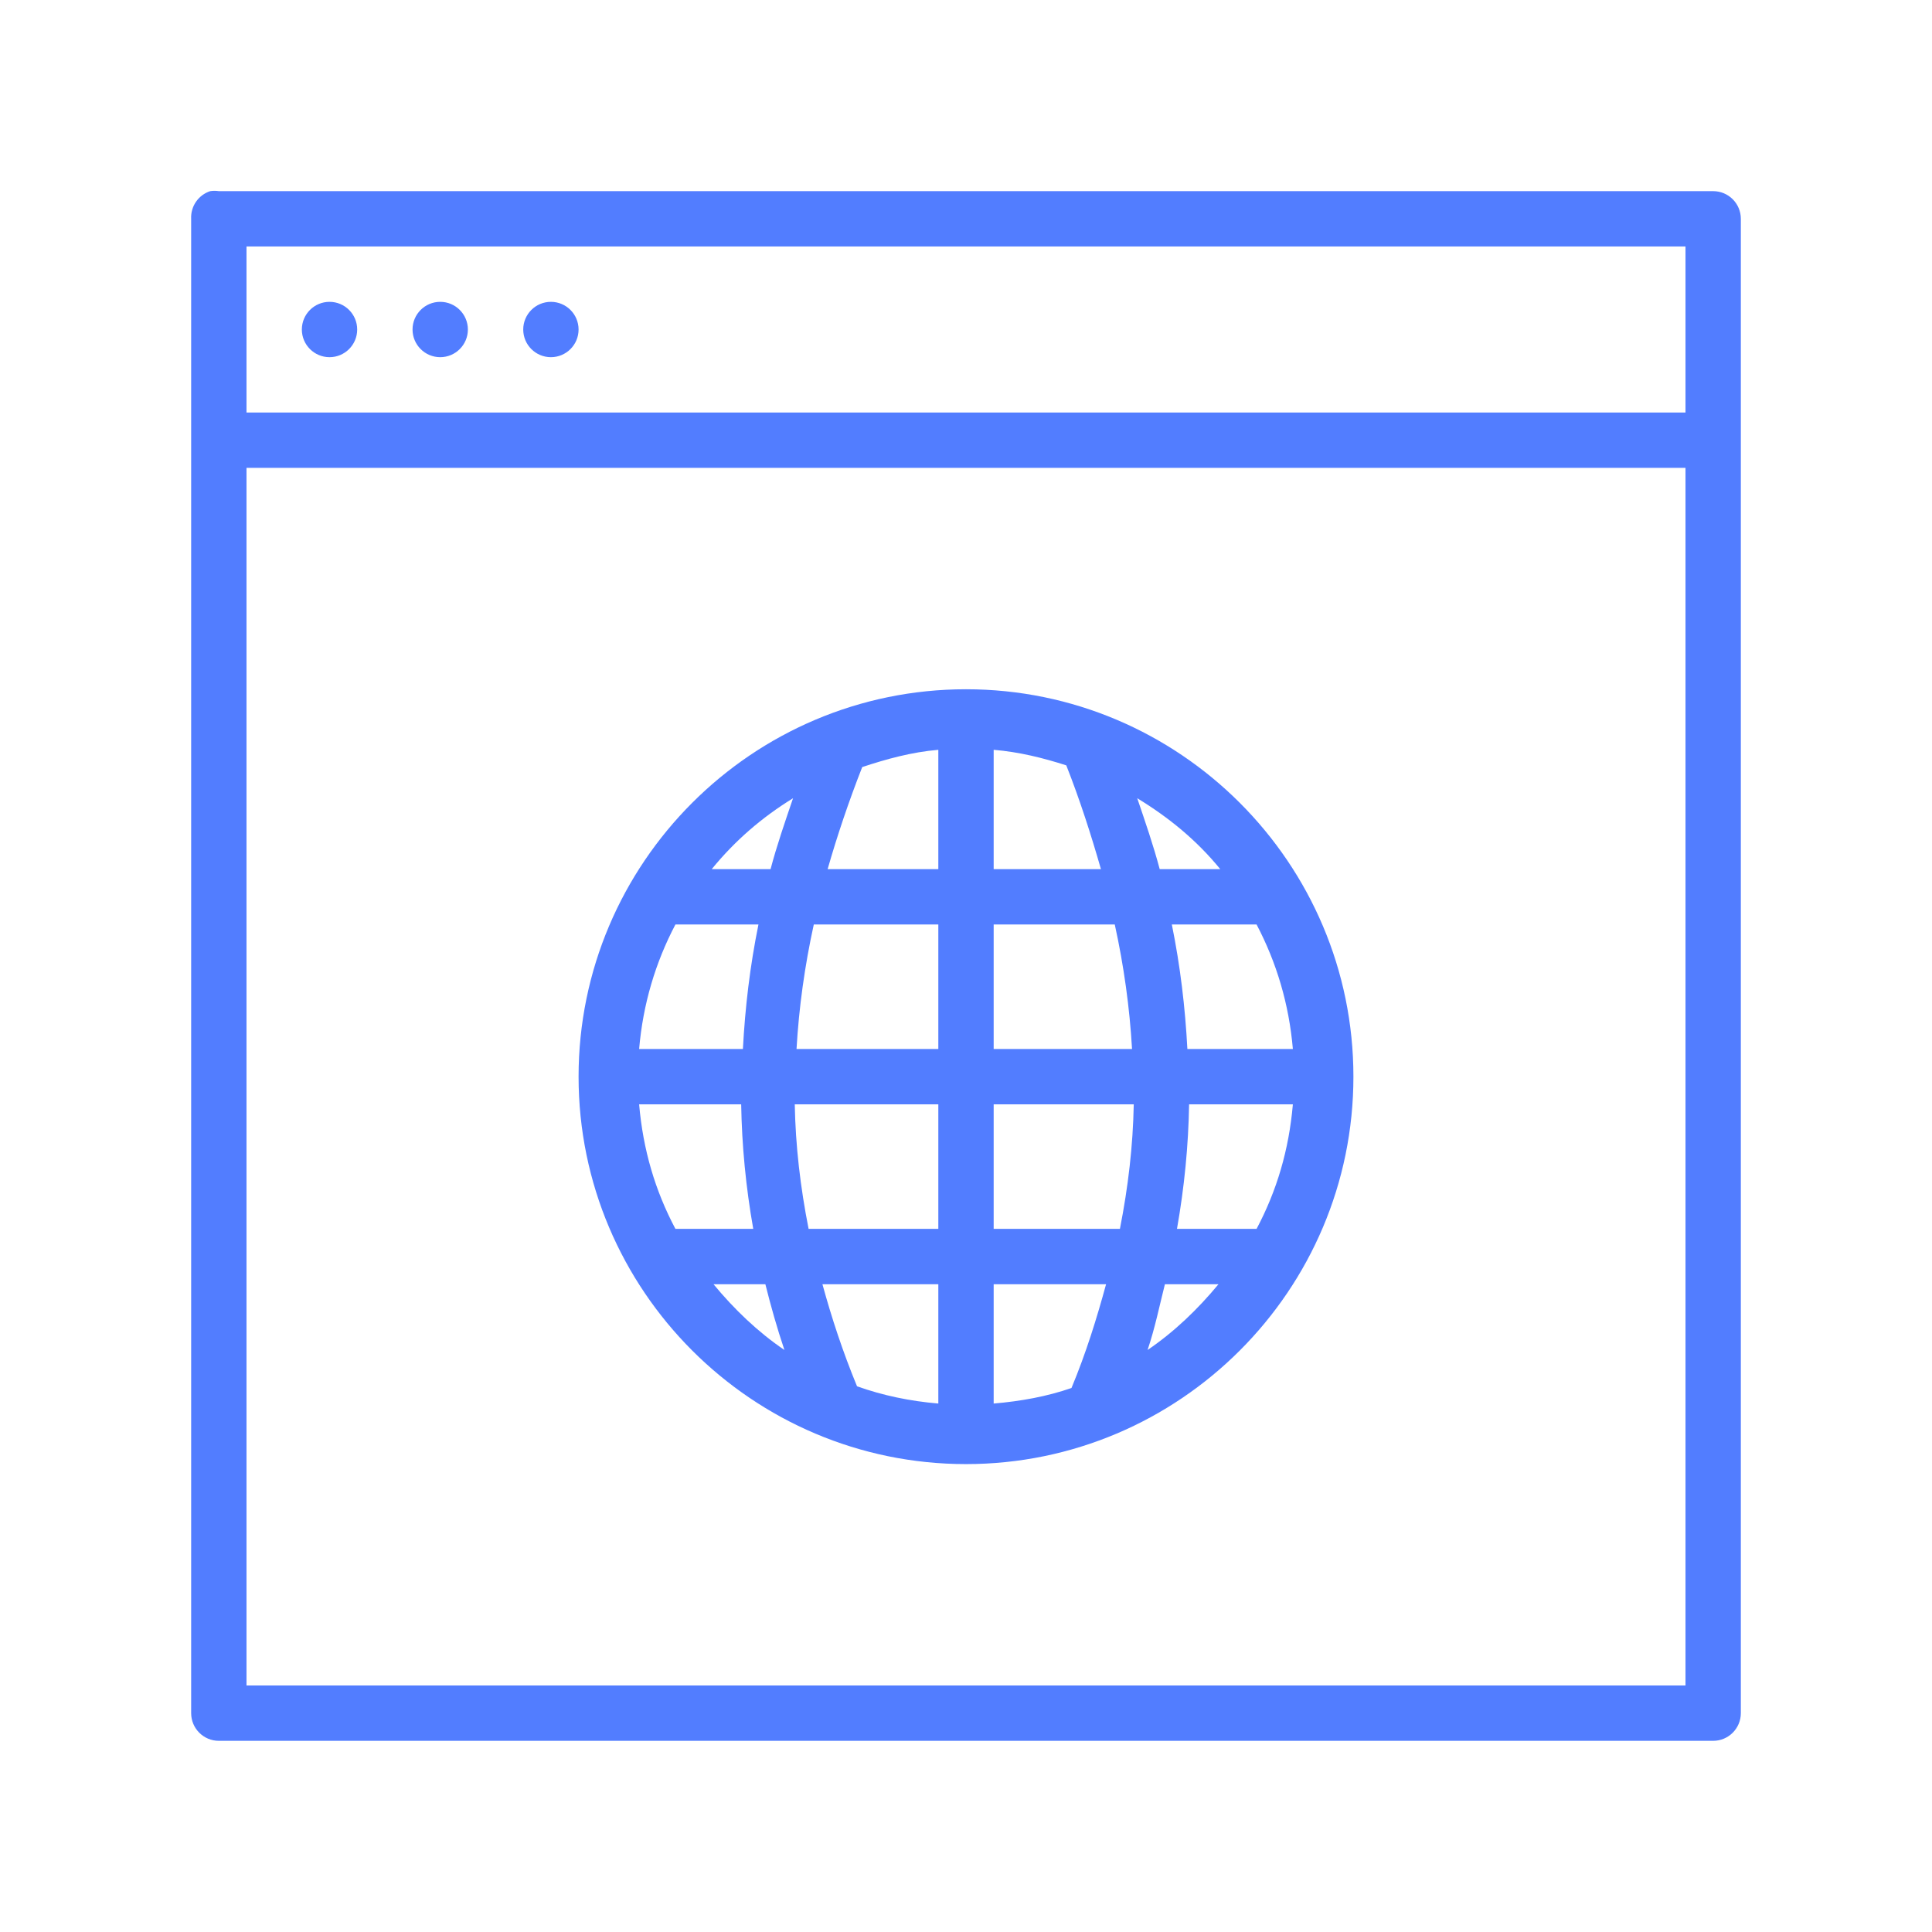
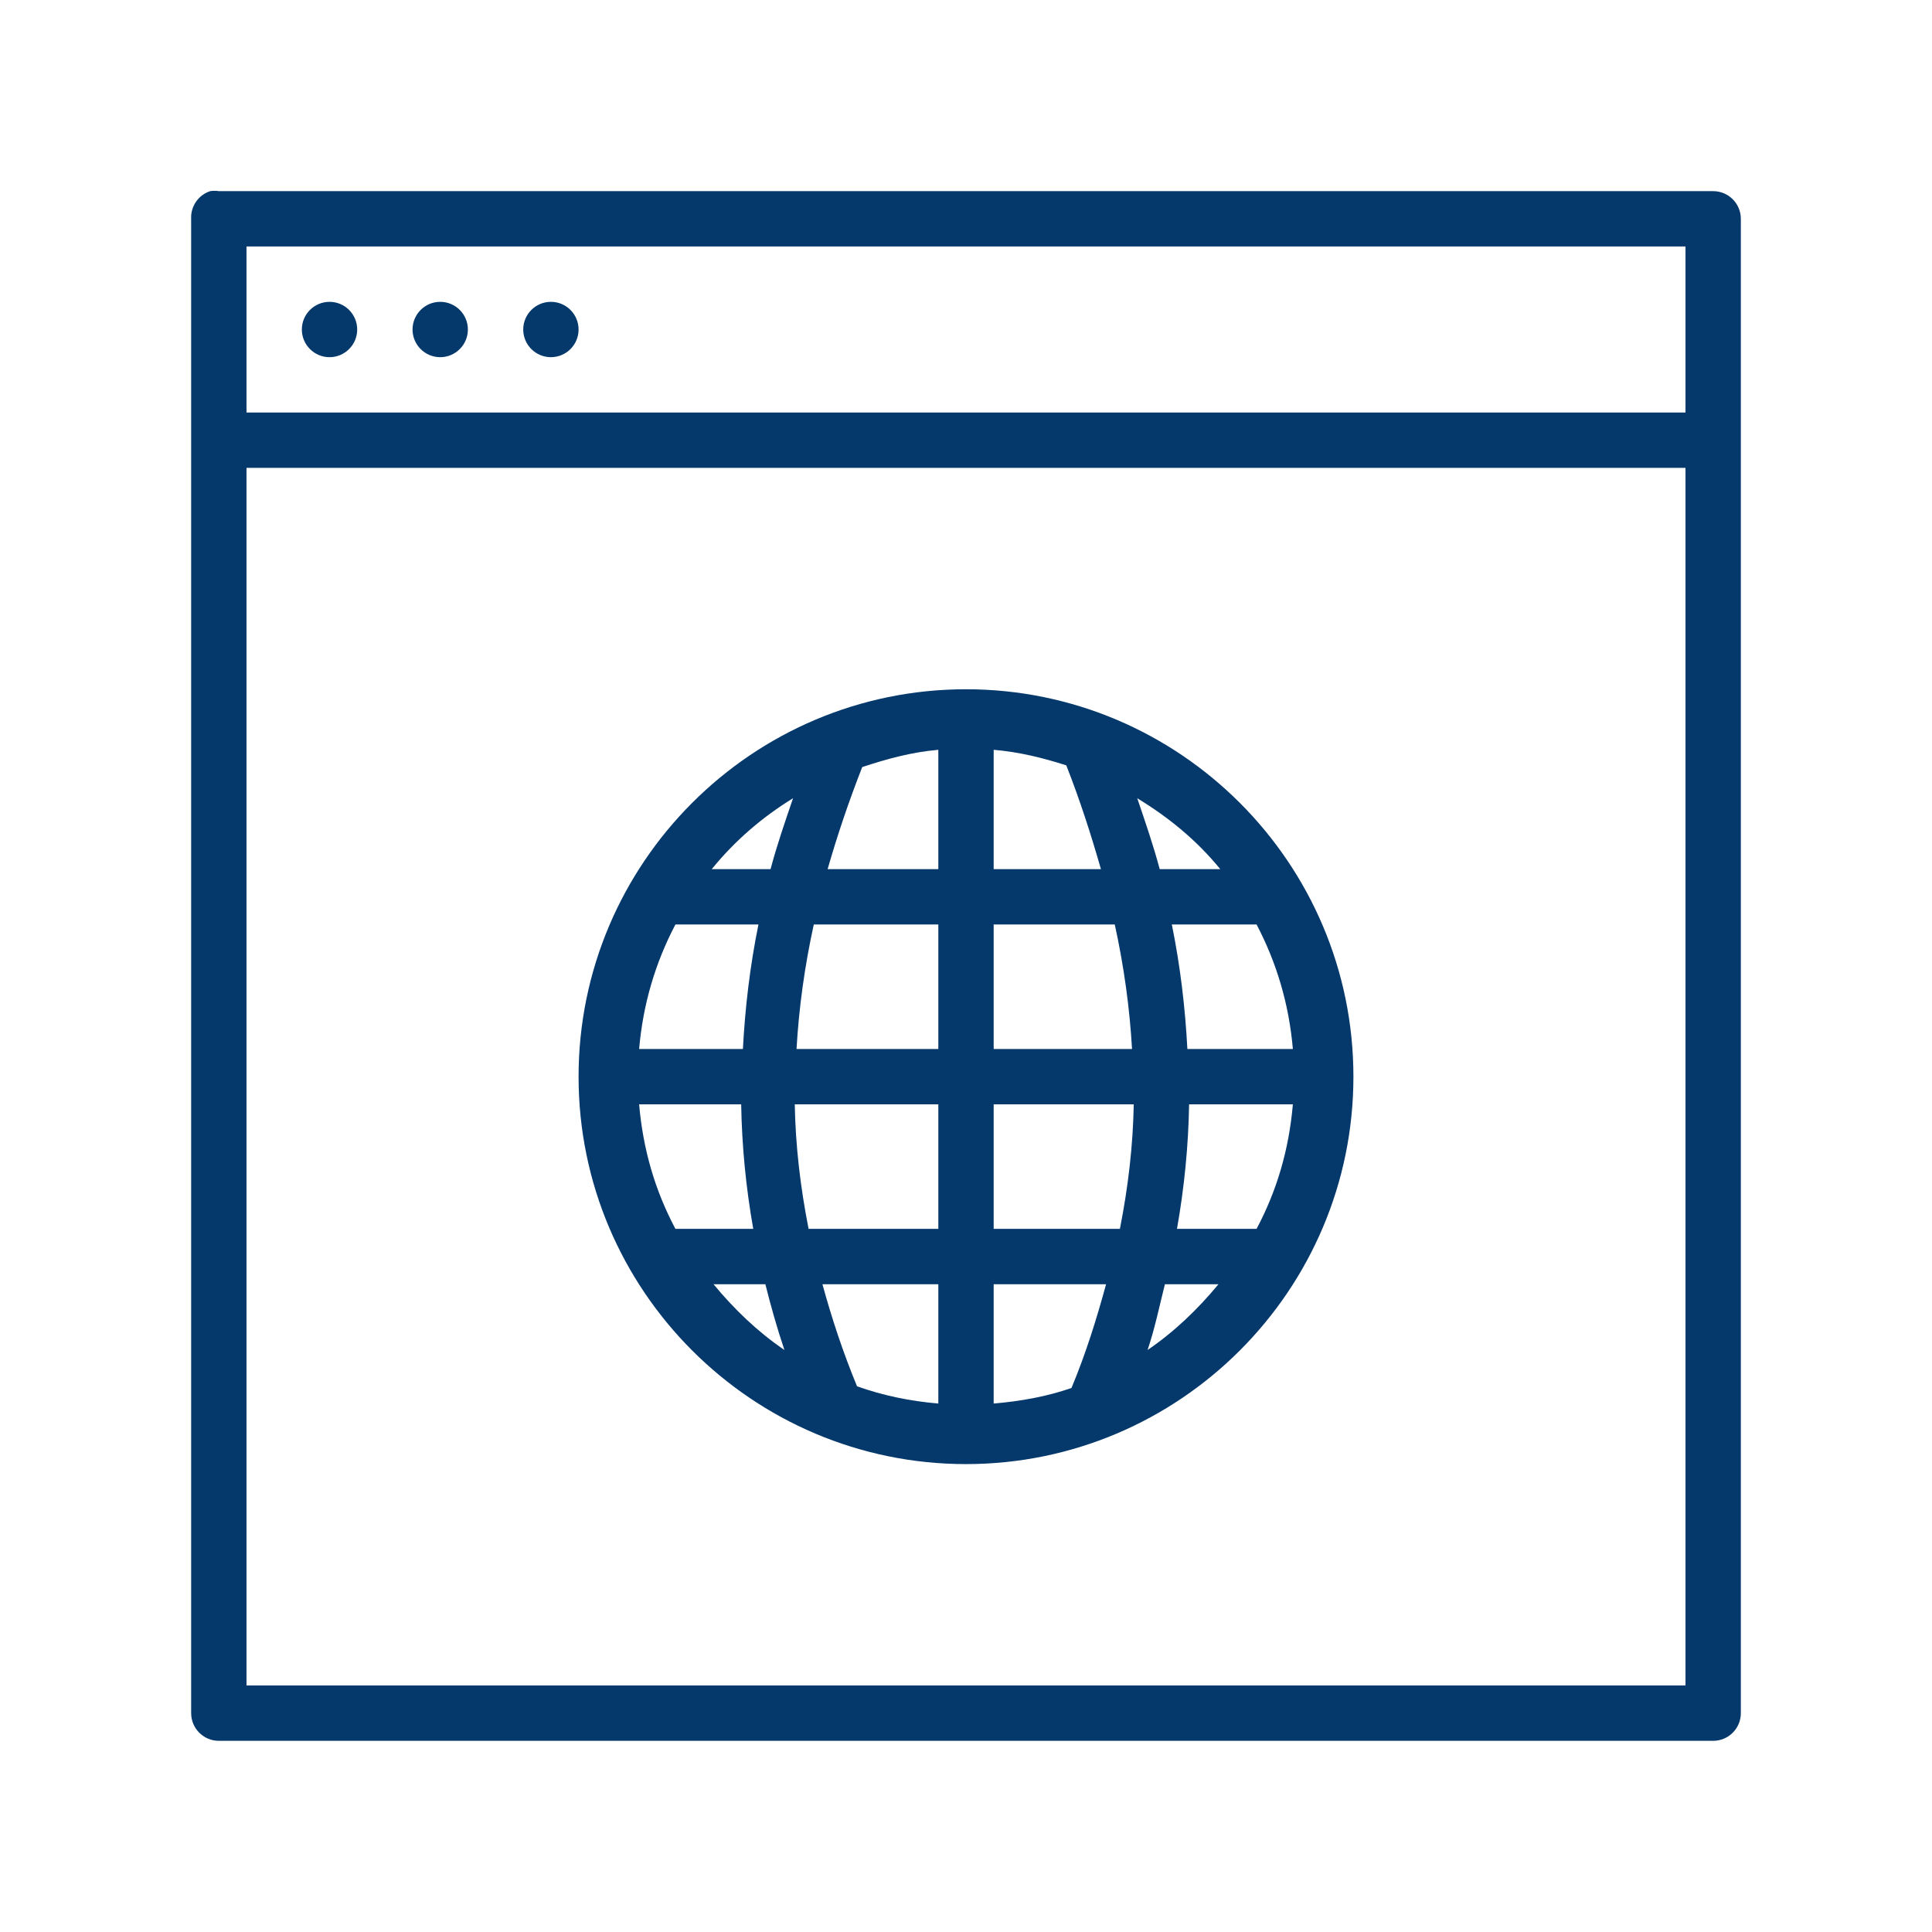
<svg xmlns="http://www.w3.org/2000/svg" id="SvgjsSvg1001" width="288" height="288" version="1.1">
  <defs id="SvgjsDefs1002" />
  <g id="SvgjsG1008" transform="matrix(0.9167,0,0,0.9167,11.99497,11.9929)">
    <svg width="288" height="288" viewBox="0 0 32 32">
-       <path d="M 2.344 2 A 0.5 0.5 0 0 0 2 2.5 L 2 29.5 A 0.5 0.5 0 0 0 2.5 30 L 29.5 30 A 0.5 0.5 0 0 0 30 29.5 L 30 8.969 L 30 2.5 A 0.5 0.5 0 0 0 29.5 2 L 2.5 2 A 0.5 0.5 0 0 0 2.344 2 z M 3 3 L 29 3 L 29 6 L 3 6 L 3 3 z M 4.5 4 C 4.224 4 4 4.224 4 4.5 C 4 4.776 4.224 5 4.5 5 C 4.776 5 5 4.776 5 4.5 C 5 4.224 4.776 4 4.5 4 z M 6.5 4 C 6.224 4 6 4.224 6 4.5 C 6 4.776 6.224 5 6.5 5 C 6.776 5 7 4.776 7 4.5 C 7 4.224 6.776 4 6.5 4 z M 8.5 4 C 8.224 4 8 4.224 8 4.5 C 8 4.776 8.224 5 8.5 5 C 8.776 5 9 4.776 9 4.5 C 9 4.224 8.776 4 8.5 4 z M 3 7 L 29 7 L 29 8.969 L 29 29 L 3 29 L 3 7 z M 16 11 C 12.14 11 9 14.14 9 18 C 9 21.86 12.14 25 16 25 C 19.86 25 23 21.86 23 18 C 23 14.14 19.86 11 16 11 z M 15.5 12.094 L 15.5 14.25 L 13.5 14.25 C 13.673 13.645 13.882 13.026 14.125 12.406 C 14.566 12.26 15.014 12.136 15.5 12.094 z M 16.5 12.094 C 16.961 12.133 17.391 12.24 17.812 12.375 C 18.06 13.004 18.262 13.636 18.438 14.25 L 16.5 14.25 L 16.5 12.094 z M 12.875 12.969 C 12.729 13.399 12.582 13.822 12.469 14.25 L 11.406 14.25 C 11.827 13.734 12.313 13.315 12.875 12.969 z M 19.094 12.969 C 19.665 13.317 20.167 13.727 20.594 14.25 L 19.5 14.25 C 19.386 13.822 19.24 13.399 19.094 12.969 z M 10.75 15.25 L 12.25 15.25 C 12.097 16.002 12.009 16.747 11.969 17.5 L 10.094 17.5 C 10.164 16.687 10.389 15.937 10.75 15.25 z M 13.25 15.25 L 15.5 15.25 L 15.5 17.5 L 12.938 17.5 C 12.981 16.754 13.085 16.001 13.25 15.25 z M 16.5 15.25 L 18.688 15.25 C 18.853 16.001 18.957 16.754 19 17.5 L 16.5 17.5 L 16.5 15.25 z M 19.719 15.25 L 21.25 15.25 C 21.611 15.937 21.836 16.687 21.906 17.5 L 20 17.5 C 19.96 16.747 19.872 16.002 19.719 15.25 z M 10.094 18.5 L 11.938 18.5 C 11.95 19.241 12.023 20 12.156 20.75 L 10.75 20.75 C 10.383 20.059 10.165 19.32 10.094 18.5 z M 12.906 18.5 L 15.5 18.5 L 15.5 20.75 L 13.156 20.75 C 13.006 19.989 12.92 19.248 12.906 18.5 z M 16.5 18.5 L 19.031 18.5 C 19.017 19.248 18.931 19.989 18.781 20.75 L 16.5 20.75 L 16.5 18.5 z M 20.031 18.5 L 21.906 18.5 C 21.835 19.32 21.617 20.059 21.25 20.75 L 19.812 20.75 C 19.945 20 20.019 19.241 20.031 18.5 z M 11.438 21.75 L 12.375 21.75 C 12.474 22.146 12.584 22.536 12.719 22.938 C 12.237 22.611 11.811 22.201 11.438 21.75 z M 13.406 21.75 L 15.5 21.75 L 15.5 23.906 C 14.985 23.862 14.496 23.76 14.031 23.594 C 13.772 22.966 13.573 22.359 13.406 21.75 z M 16.5 21.75 L 18.531 21.75 C 18.362 22.368 18.171 22.988 17.906 23.625 C 17.461 23.779 16.991 23.864 16.5 23.906 L 16.5 21.75 z M 19.594 21.75 L 20.562 21.75 C 20.189 22.201 19.763 22.611 19.281 22.938 C 19.415 22.54 19.495 22.143 19.594 21.75 z " color="#000" enable-background="accumulate" font-family="Sans" font-weight="400" overflow="visible" style="text-indent:0;text-align:start;line-height:normal;text-transform:none;block-progression:tb;marker:none;-inkscape-font-specification:Sans" fill="#527dff" class="color000 svgShape" />
+       <path d="M 2.344 2 A 0.5 0.5 0 0 0 2 2.5 L 2 29.5 A 0.5 0.5 0 0 0 2.5 30 L 29.5 30 A 0.5 0.5 0 0 0 30 29.5 L 30 8.969 L 30 2.5 A 0.5 0.5 0 0 0 29.5 2 L 2.5 2 A 0.5 0.5 0 0 0 2.344 2 z M 3 3 L 29 3 L 29 6 L 3 6 L 3 3 z M 4.5 4 C 4.224 4 4 4.224 4 4.5 C 4 4.776 4.224 5 4.5 5 C 4.776 5 5 4.776 5 4.5 C 5 4.224 4.776 4 4.5 4 z M 6.5 4 C 6.224 4 6 4.224 6 4.5 C 6 4.776 6.224 5 6.5 5 C 6.776 5 7 4.776 7 4.5 C 7 4.224 6.776 4 6.5 4 z M 8.5 4 C 8.224 4 8 4.224 8 4.5 C 8 4.776 8.224 5 8.5 5 C 8.776 5 9 4.776 9 4.5 C 9 4.224 8.776 4 8.5 4 z M 3 7 L 29 7 L 29 8.969 L 29 29 L 3 29 L 3 7 z M 16 11 C 12.14 11 9 14.14 9 18 C 9 21.86 12.14 25 16 25 C 19.86 25 23 21.86 23 18 C 23 14.14 19.86 11 16 11 z M 15.5 12.094 L 15.5 14.25 L 13.5 14.25 C 13.673 13.645 13.882 13.026 14.125 12.406 C 14.566 12.26 15.014 12.136 15.5 12.094 z M 16.5 12.094 C 16.961 12.133 17.391 12.24 17.812 12.375 C 18.06 13.004 18.262 13.636 18.438 14.25 L 16.5 14.25 L 16.5 12.094 z M 12.875 12.969 C 12.729 13.399 12.582 13.822 12.469 14.25 L 11.406 14.25 C 11.827 13.734 12.313 13.315 12.875 12.969 z M 19.094 12.969 C 19.665 13.317 20.167 13.727 20.594 14.25 L 19.5 14.25 C 19.386 13.822 19.24 13.399 19.094 12.969 z M 10.75 15.25 L 12.25 15.25 C 12.097 16.002 12.009 16.747 11.969 17.5 L 10.094 17.5 C 10.164 16.687 10.389 15.937 10.75 15.25 z M 13.25 15.25 L 15.5 15.25 L 15.5 17.5 L 12.938 17.5 C 12.981 16.754 13.085 16.001 13.25 15.25 z M 16.5 15.25 L 18.688 15.25 C 18.853 16.001 18.957 16.754 19 17.5 L 16.5 17.5 L 16.5 15.25 z M 19.719 15.25 L 21.25 15.25 C 21.611 15.937 21.836 16.687 21.906 17.5 L 20 17.5 C 19.96 16.747 19.872 16.002 19.719 15.25 z M 10.094 18.5 L 11.938 18.5 C 11.95 19.241 12.023 20 12.156 20.75 L 10.75 20.75 C 10.383 20.059 10.165 19.32 10.094 18.5 z M 12.906 18.5 L 15.5 18.5 L 15.5 20.75 L 13.156 20.75 C 13.006 19.989 12.92 19.248 12.906 18.5 z M 16.5 18.5 L 19.031 18.5 C 19.017 19.248 18.931 19.989 18.781 20.75 L 16.5 20.75 L 16.5 18.5 z M 20.031 18.5 L 21.906 18.5 C 21.835 19.32 21.617 20.059 21.25 20.75 L 19.812 20.75 C 19.945 20 20.019 19.241 20.031 18.5 z M 11.438 21.75 L 12.375 21.75 C 12.474 22.146 12.584 22.536 12.719 22.938 C 12.237 22.611 11.811 22.201 11.438 21.75 z M 13.406 21.75 L 15.5 21.75 L 15.5 23.906 C 14.985 23.862 14.496 23.76 14.031 23.594 C 13.772 22.966 13.573 22.359 13.406 21.75 z M 16.5 21.75 L 18.531 21.75 C 18.362 22.368 18.171 22.988 17.906 23.625 C 17.461 23.779 16.991 23.864 16.5 23.906 L 16.5 21.75 z M 19.594 21.75 L 20.562 21.75 C 20.189 22.201 19.763 22.611 19.281 22.938 C 19.415 22.54 19.495 22.143 19.594 21.75 z " color="#000" enable-background="accumulate" font-family="Sans" font-weight="400" overflow="visible" style="text-indent:0;text-align:start;line-height:normal;text-transform:none;block-progression:tb;marker:none;-inkscape-font-specification:Sans" fill="#05386B" class="color000 svgShape" />
    </svg>
  </g>
</svg>
